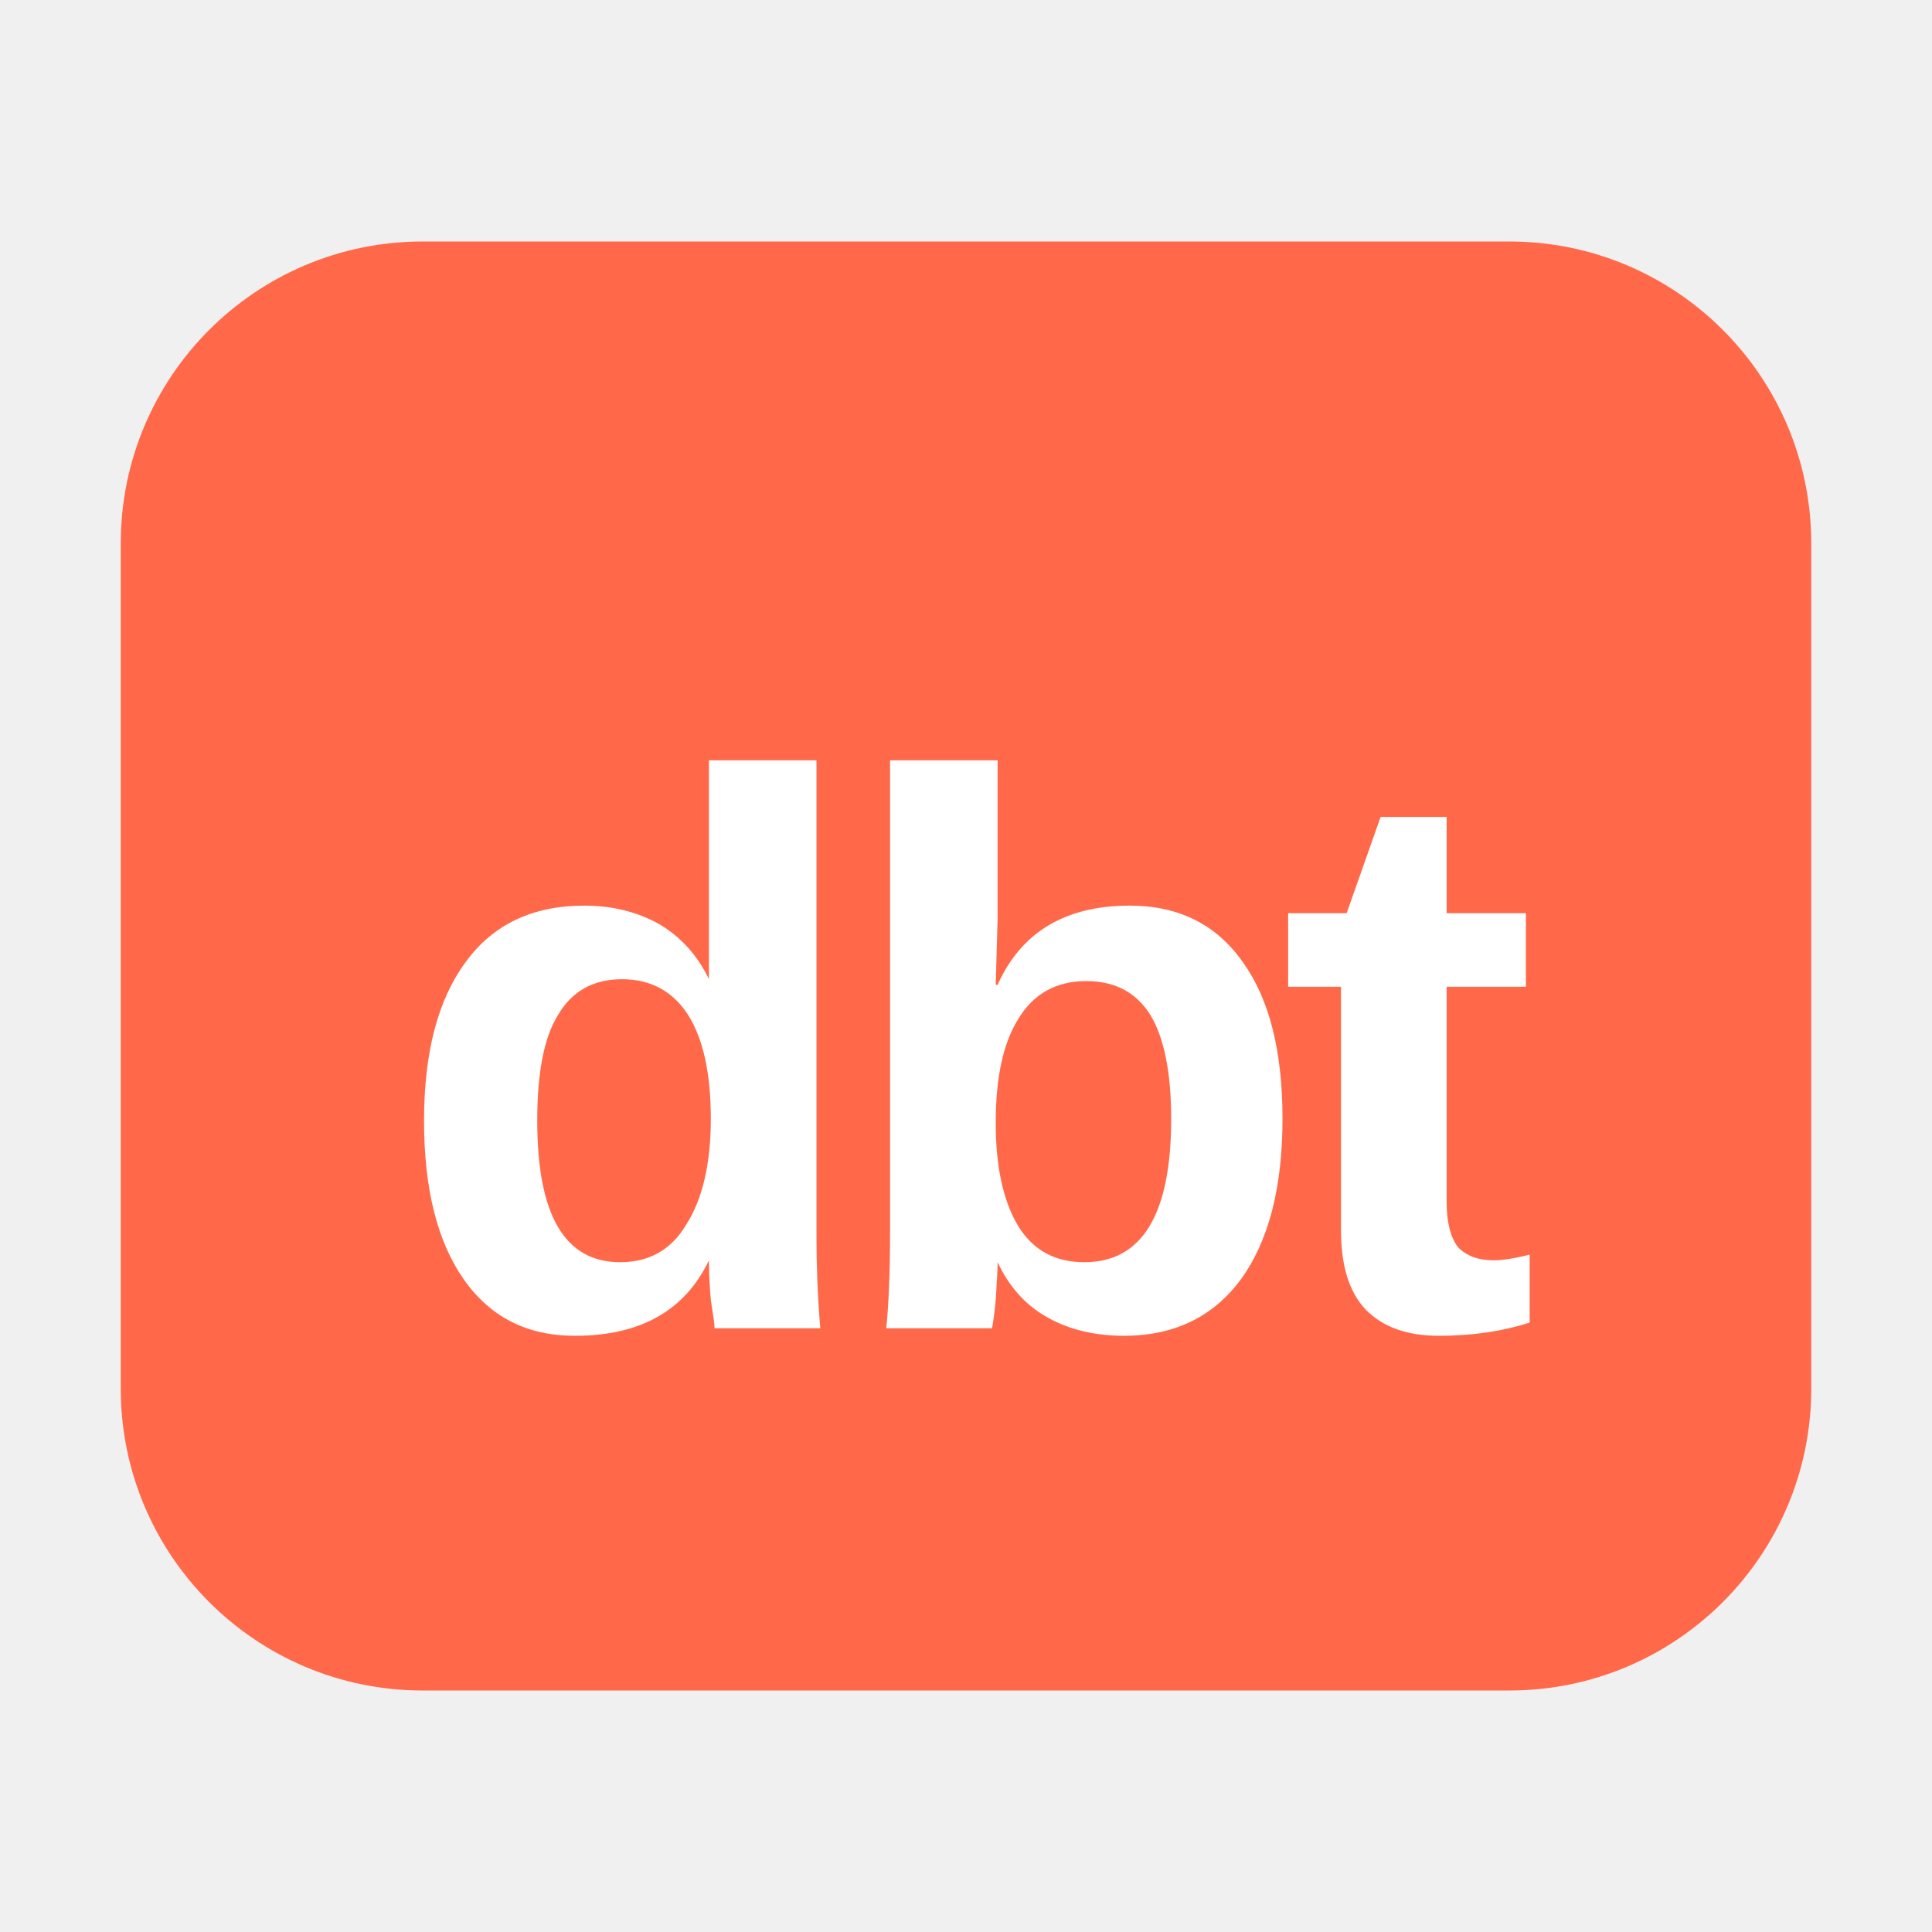
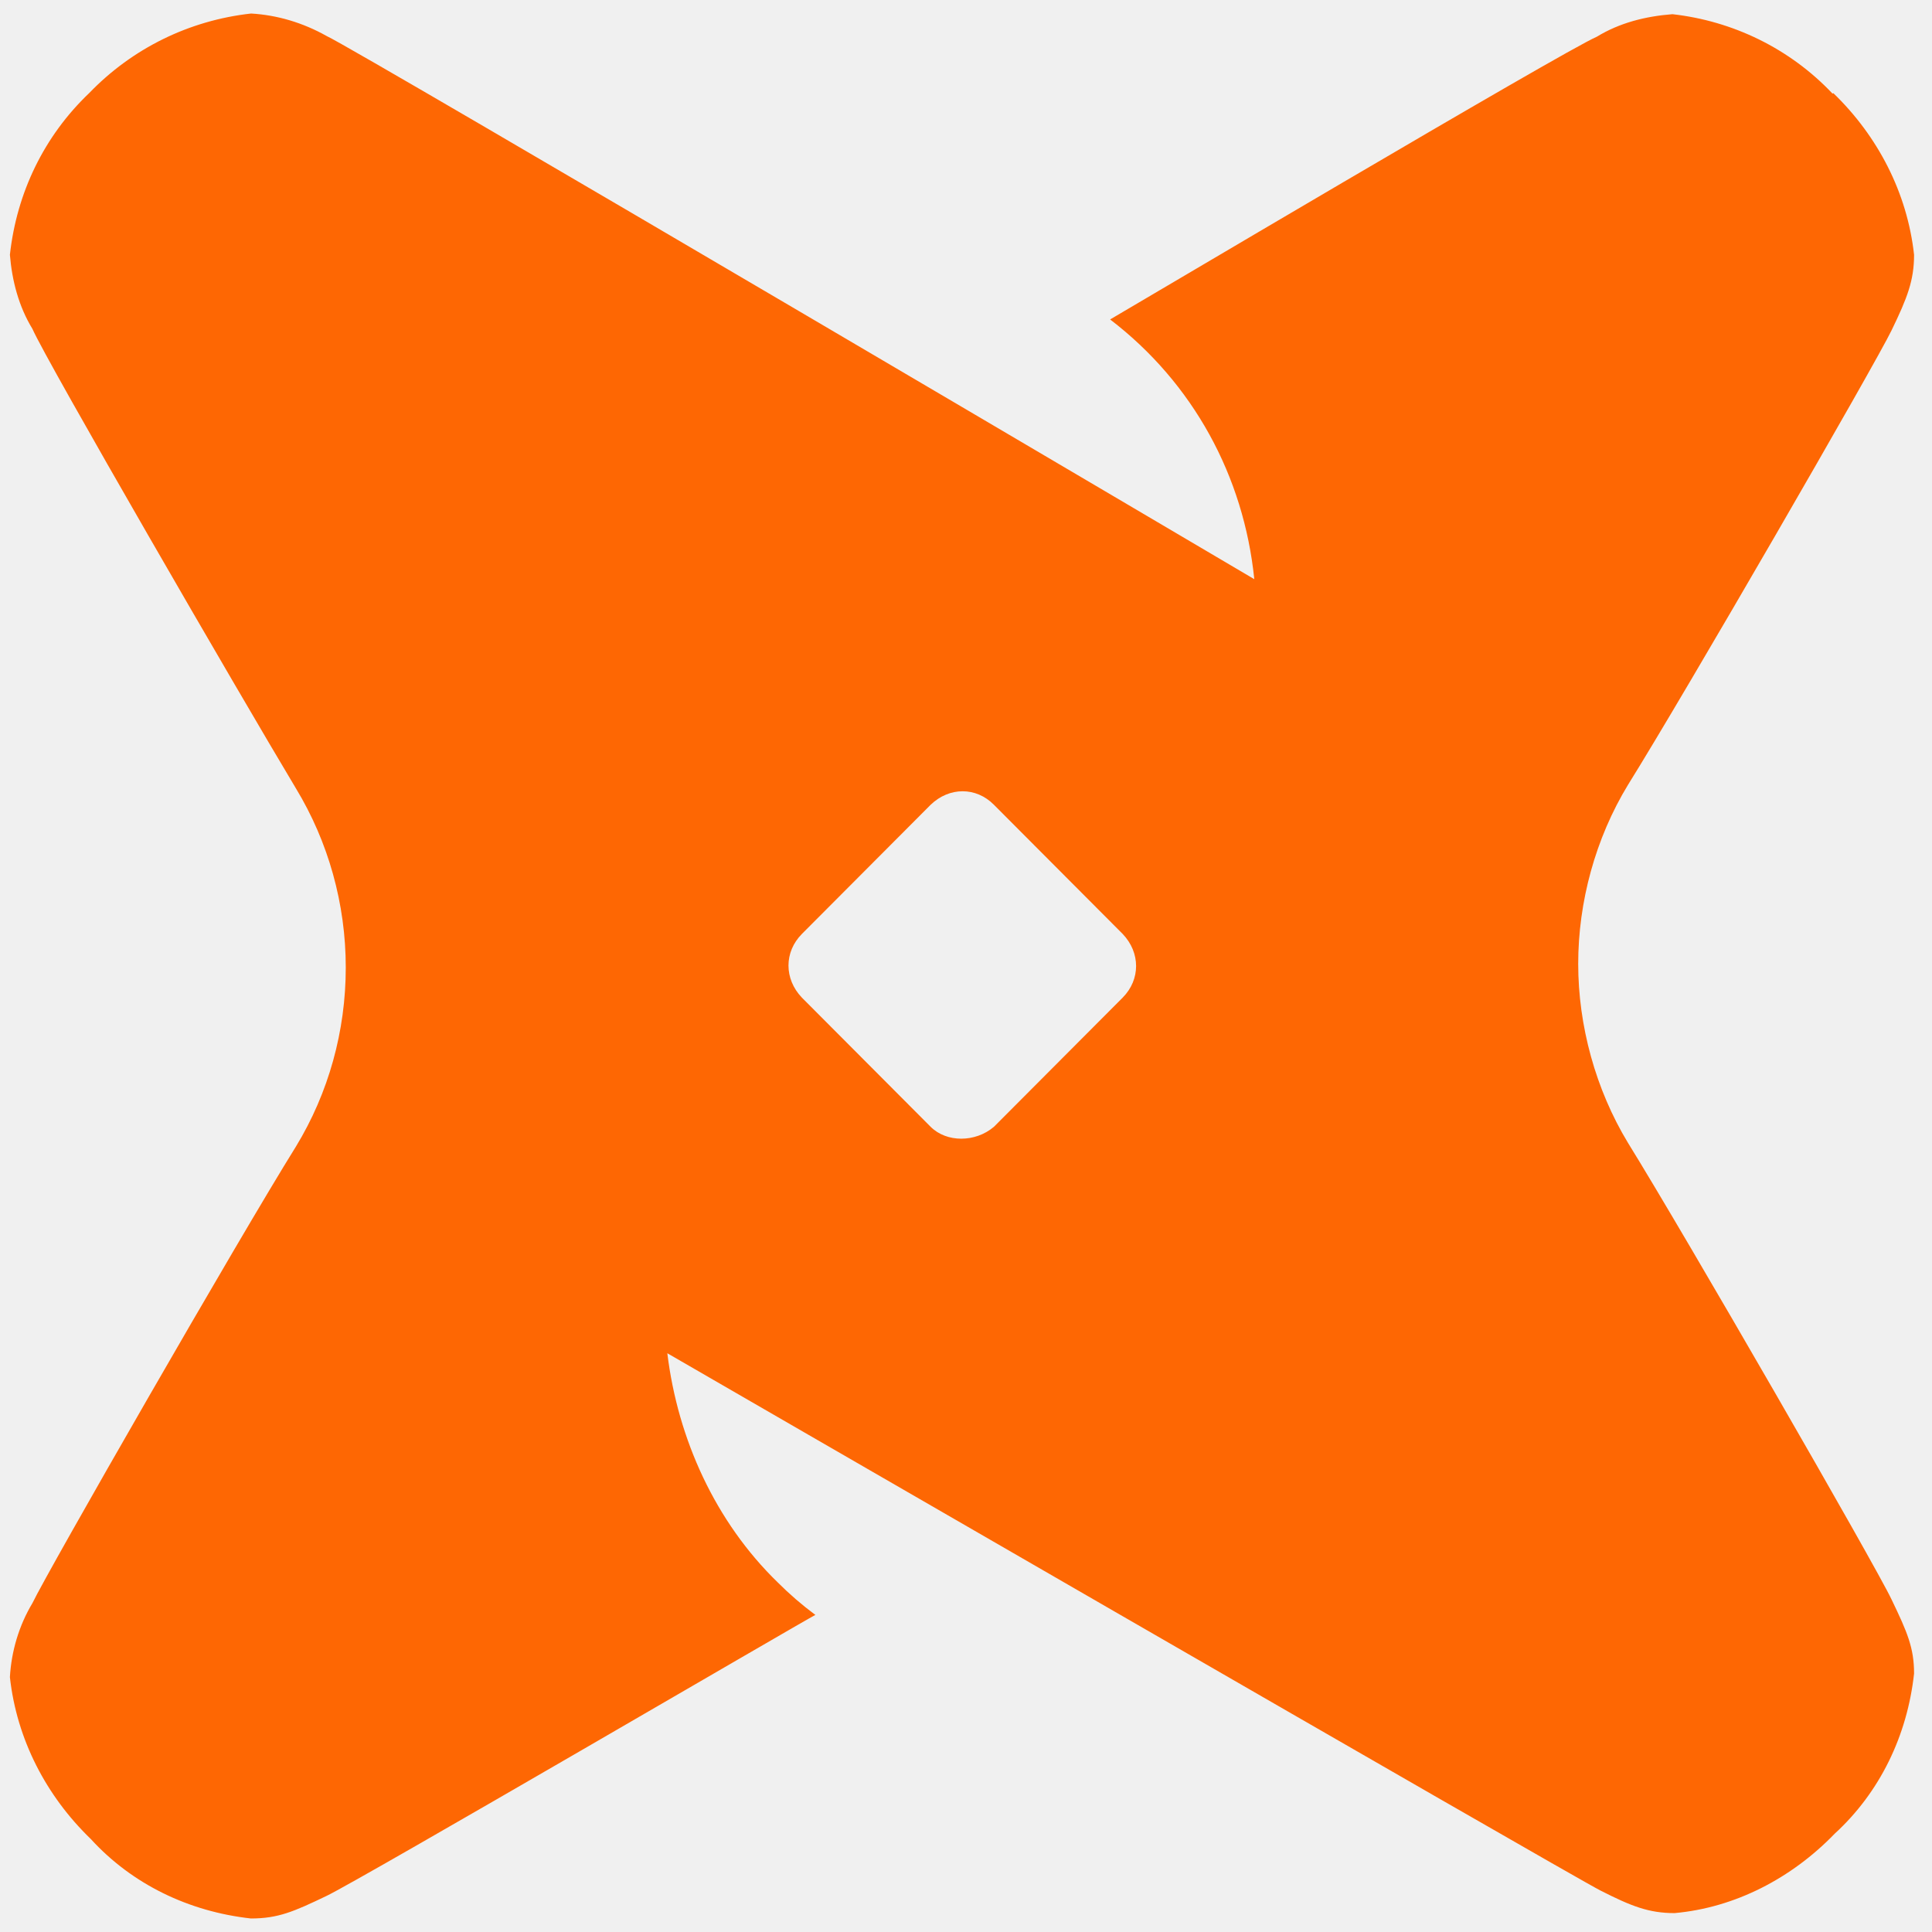
- <svg xmlns="http://www.w3.org/2000/svg" viewBox="0 0 16 16">
-   <rect x="1" y="2" width="14" height="12" rx="2.5" fill="#FF694A" />
-   <text x="8" y="11" font-family="'Segoe UI', 'Helvetica Neue', Arial, sans-serif" font-size="6.5" font-weight="700" fill="#FFFFFF" text-anchor="middle" letter-spacing="-0.3">dbt</text>
+ <svg xmlns="http://www.w3.org/2000/svg" viewBox="0 0 32 32" fill="none">
+   <path d="M30.363 1.54C31.103 2.254 31.59 3.193 31.703 4.22C31.703 4.647 31.59 4.935 31.33 5.472C31.071 6.012 27.91 11.484 26.965 12.999C26.424 13.888 26.14 14.94 26.14 15.964C26.14 16.988 26.428 18.044 26.965 18.93C27.903 20.444 31.071 25.941 31.33 26.492C31.59 27.033 31.703 27.292 31.703 27.719C31.59 28.747 31.138 29.685 30.388 30.372C29.674 31.111 28.735 31.598 27.736 31.687C27.309 31.687 27.021 31.573 26.51 31.314C25.998 31.054 11.053 22.414 11.053 22.414C11.227 23.84 11.852 25.209 12.88 26.208C13.079 26.407 13.281 26.581 13.505 26.748C13.331 26.834 5.955 31.143 5.407 31.403C4.867 31.662 4.607 31.776 4.156 31.776C3.128 31.662 2.19 31.211 1.504 30.46C0.764 29.746 0.277 28.807 0.164 27.779C0.188 27.353 0.313 26.926 0.537 26.553C0.796 26.012 3.957 20.505 4.902 18.99C5.443 18.101 5.727 17.077 5.727 16.025C5.727 14.972 5.439 13.945 4.902 13.059C3.964 11.495 0.771 5.984 0.537 5.447C0.309 5.074 0.199 4.647 0.164 4.22C0.277 3.193 0.729 2.254 1.479 1.54C2.193 0.8 3.132 0.338 4.159 0.224C4.586 0.249 5.013 0.373 5.411 0.597C5.862 0.796 20.775 9.593 20.775 9.593C20.601 7.886 19.762 6.343 18.387 5.291C18.493 5.234 25.898 0.843 26.449 0.608C26.822 0.38 27.249 0.27 27.701 0.235C28.7 0.348 29.642 0.8 30.352 1.55L30.37 1.543L30.363 1.54ZM16.463 18.663L18.596 16.523C18.891 16.224 18.891 15.78 18.596 15.47L16.463 13.33C16.168 13.031 15.724 13.031 15.414 13.33L13.281 15.47C12.986 15.769 12.986 16.213 13.281 16.523L15.414 18.663C15.678 18.926 16.154 18.926 16.463 18.663Z" fill="#FE6703" />
</svg>
